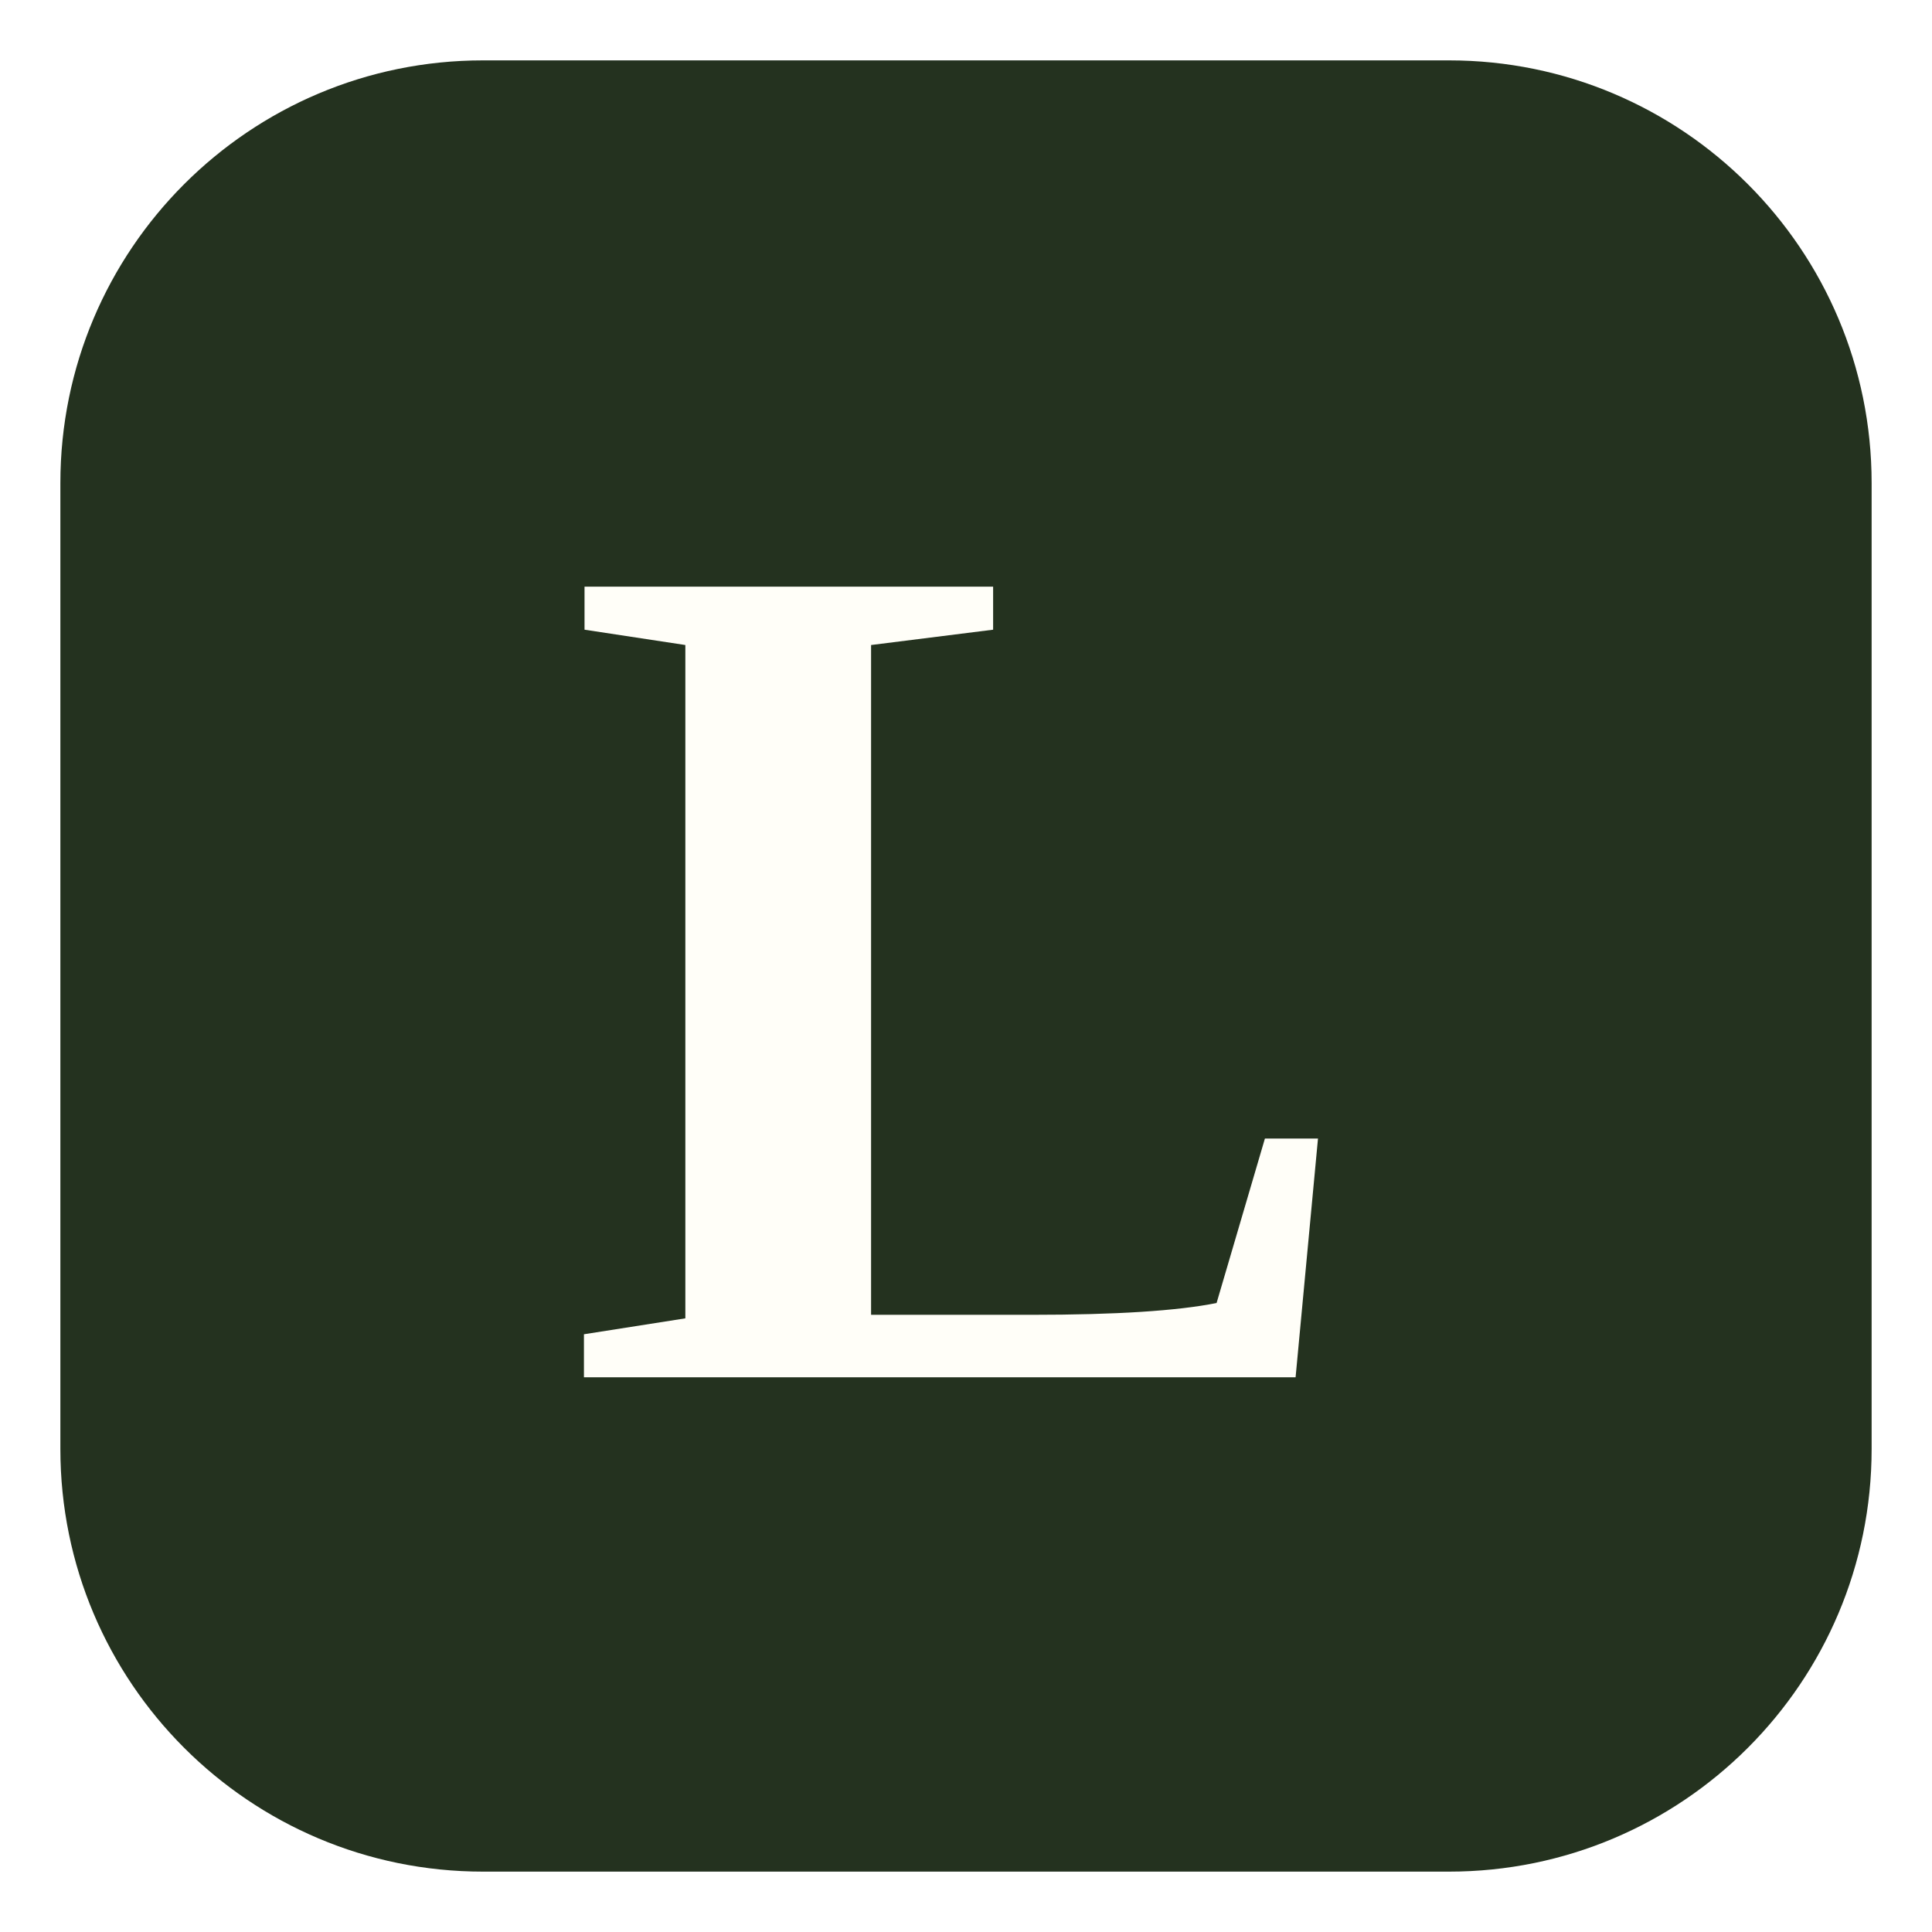
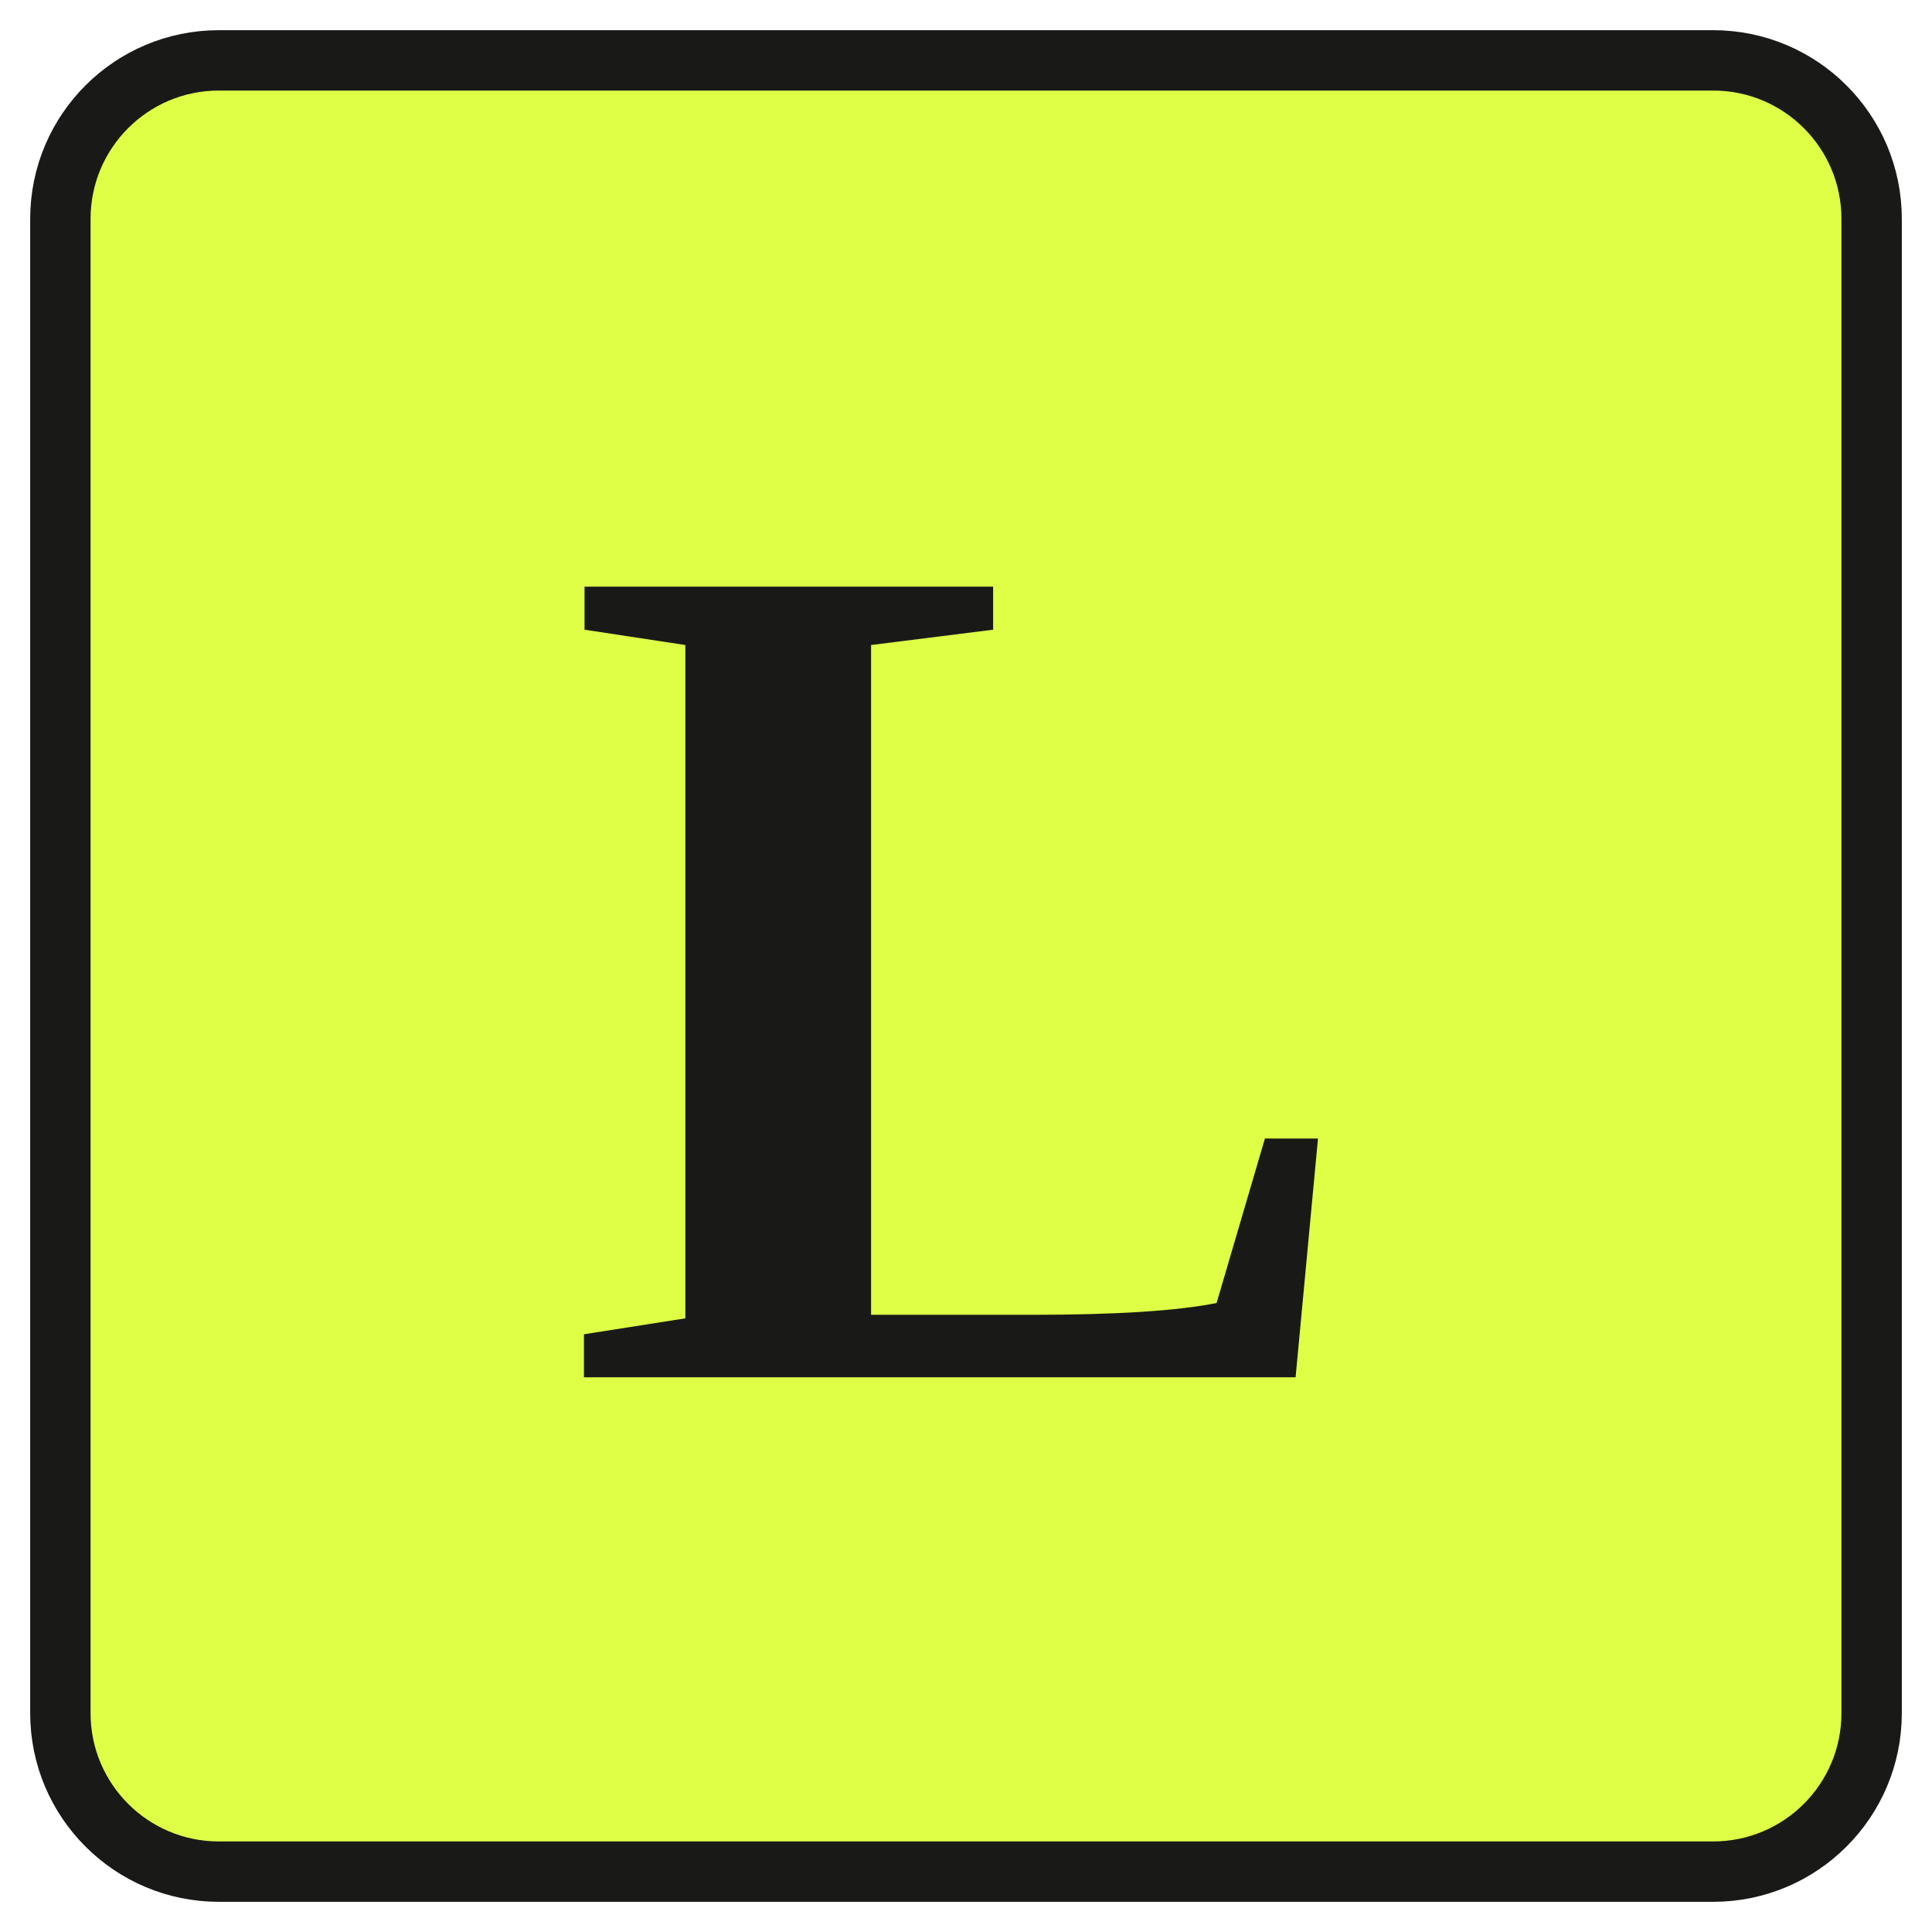
<svg xmlns="http://www.w3.org/2000/svg" viewBox="0 0 512 512">
-   <rect x="16" y="16" width="480" height="480" rx="112" fill="#24321f" />
-   <text x="256" y="365" fill="#fffef8" font-family="Georgia, 'Times New Roman', serif" font-size="320" font-weight="700" text-anchor="middle">L</text>
+   <rect x="16" y="16" width="480" height="480" rx="42" fill="#dfff47" stroke="#191a17" stroke-width="16" />
+   <text x="256" y="365" fill="#191a17" font-family="Georgia, 'Times New Roman', serif" font-size="320" font-weight="700" text-anchor="middle">L</text>
</svg>
